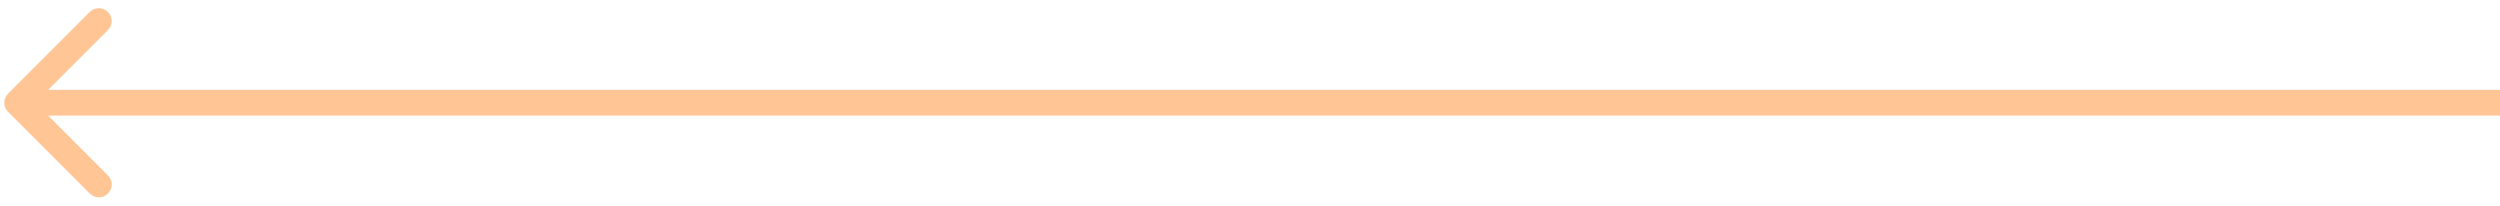
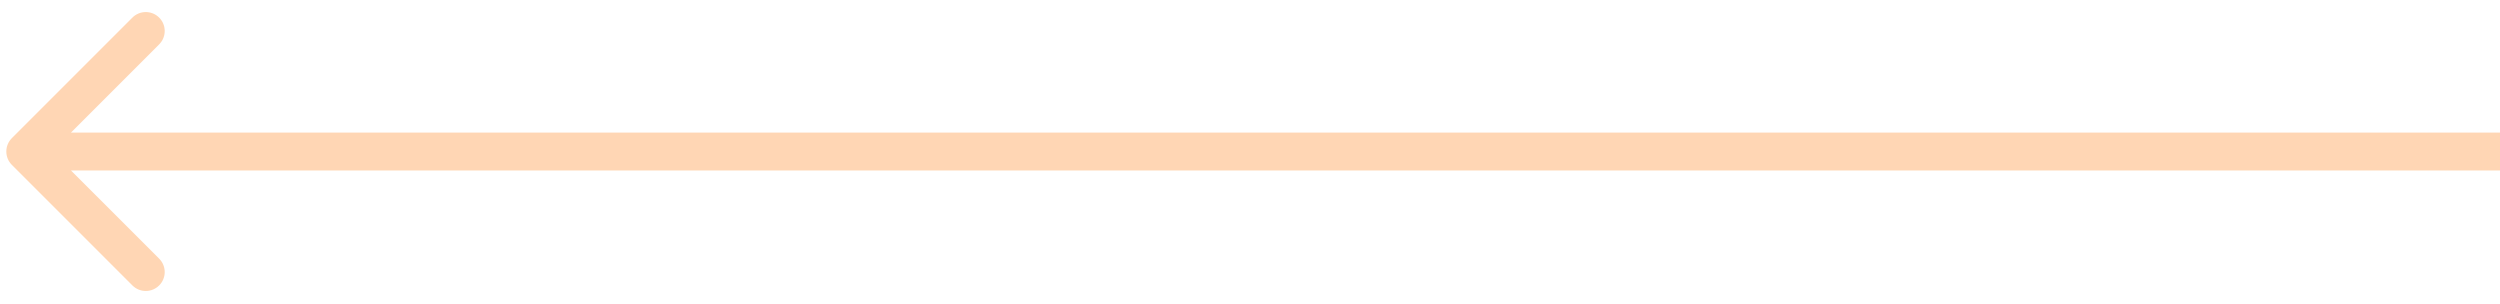
- <svg xmlns="http://www.w3.org/2000/svg" width="146" height="12" viewBox="0 0 146 12" fill="none">
-   <path d="M0.47 5.47C0.177 5.763 0.177 6.237 0.47 6.53L5.243 11.303C5.536 11.596 6.01 11.596 6.303 11.303C6.596 11.01 6.596 10.536 6.303 10.243L2.061 6L6.303 1.757C6.596 1.464 6.596 0.99 6.303 0.697C6.01 0.404 5.536 0.404 5.243 0.697L0.47 5.47ZM146 5.25L1 5.25L1 6.75L146 6.75L146 5.25Z" fill="#FFC594" />
+ <svg xmlns="http://www.w3.org/2000/svg" width="99" height="12" viewBox="0 0 99 12" fill="none">
+   <path opacity="0.7" d="M0.47 5.47C0.177 5.763 0.177 6.237 0.47 6.53L5.243 11.303C5.536 11.596 6.01 11.596 6.303 11.303C6.596 11.01 6.596 10.536 6.303 10.243L2.061 6L6.303 1.757C6.596 1.464 6.596 0.99 6.303 0.697C6.01 0.404 5.536 0.404 5.243 0.697L0.47 5.47ZM99 5.25L1 5.25V6.75L99 6.75V5.25Z" fill="#FFC594" />
</svg>
